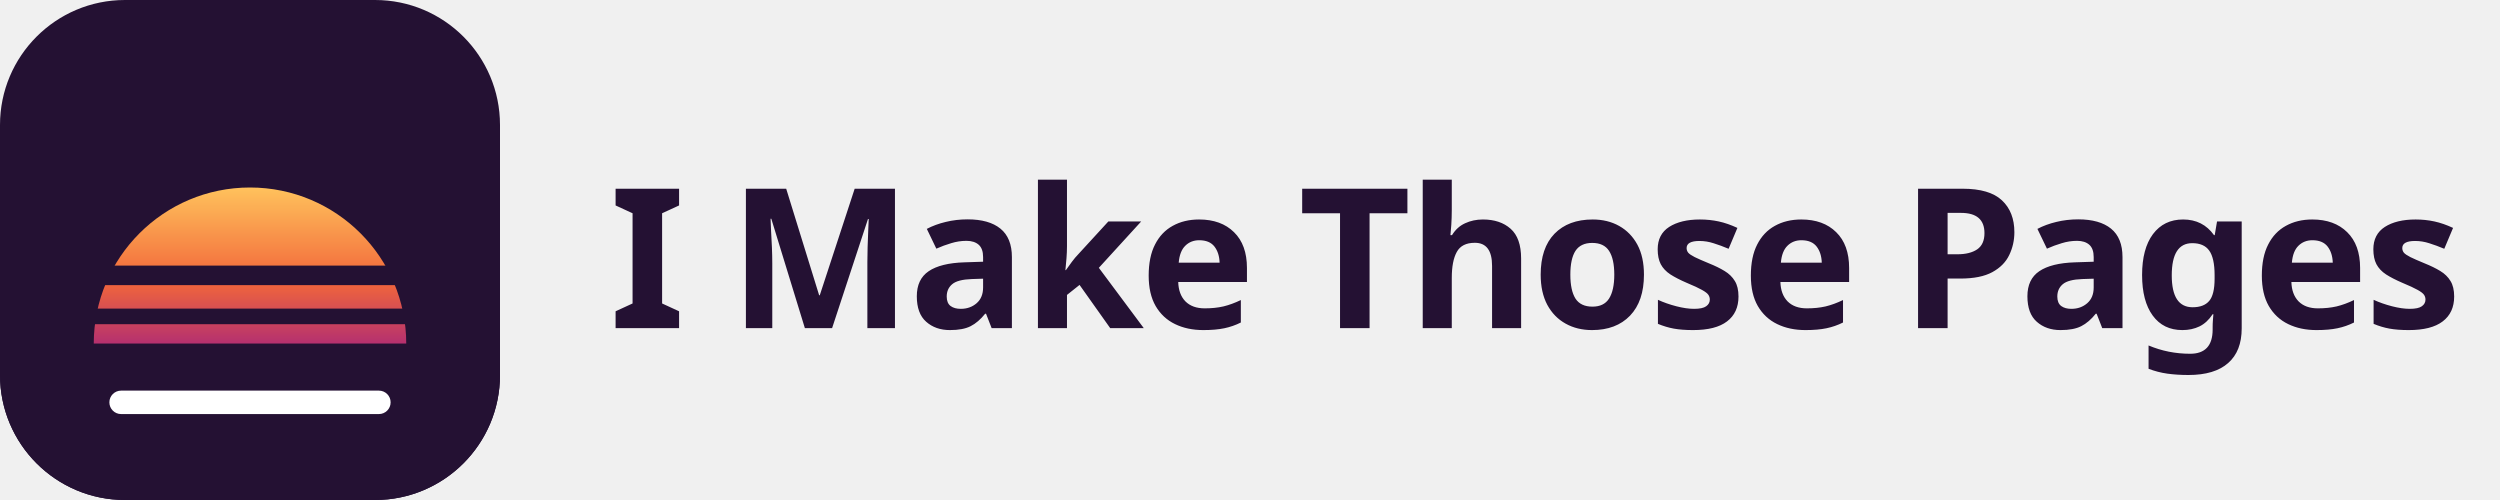
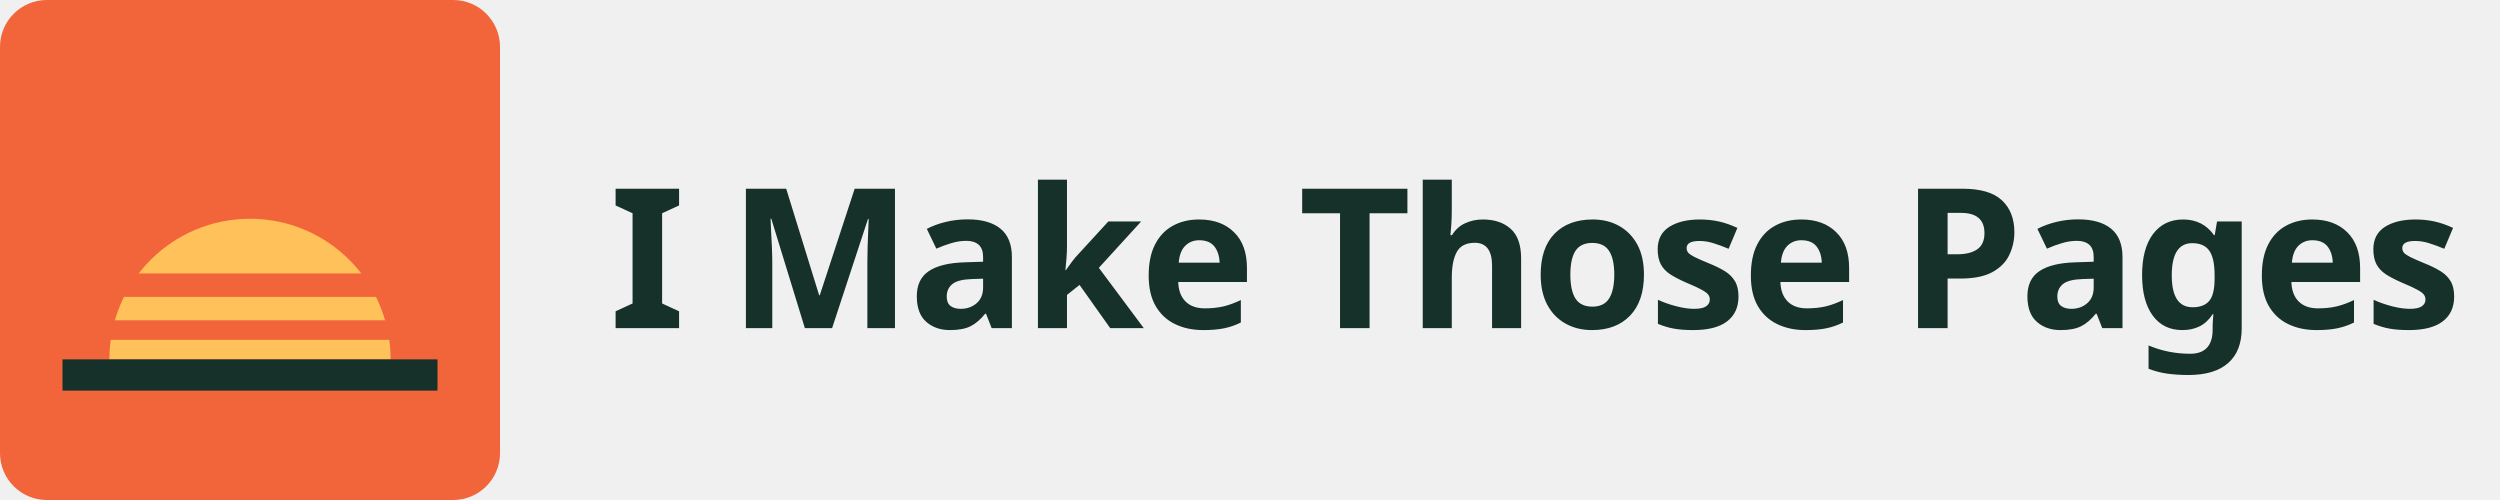
<svg xmlns="http://www.w3.org/2000/svg" viewBox="0 0 320 64">
-   <defs>
-     <linearGradient id="s" x1="0" y1="0" x2="0" y2="1">
-       <stop offset="0" stop-color="#FFC25C" />
-       <stop offset=".6" stop-color="#F2673A" />
-       <stop offset="1" stop-color="#B5306F" />
-     </linearGradient>
-     <clipPath id="c">
-       <rect width="64" height="64" rx="16" />
-     </clipPath>
-   </defs>
-   <g clip-path="url(#c)">
-     <rect width="64" height="64" fill="#241133" />
-     <path d="M12 44a20 20 0 0 1 40 0z" fill="url(#s)" />
-     <rect x="8" y="34" width="48" height="2.5" fill="#241133" />
-     <rect x="8" y="39.5" width="48" height="2" fill="#241133" />
-     <rect x="0" y="44" width="64" height="20" fill="#241133" />
-     <rect x="14" y="50" width="36" height="3" rx="1.5" fill="#FFF" />
-   </g>
-   <text x="78" y="42" font-family="Bricolage Grotesque, sans-serif" font-weight="800" font-size="25" letter-spacing="-.5" fill="#241133">I Make Those Pages</text>
+   <rect width="64" height="64" rx="6" fill="#F2643A" />
+   <path d="M14 46a18 18 0 0 1 36 0z" fill="#FFC15A" />
+   <rect x="10" y="35" width="44" height="3" fill="#F2643A" />
+   <rect x="10" y="41" width="44" height="2.5" fill="#F2643A" />
+   <rect x="8" y="46" width="48" height="4" fill="#16302A" />
+   <text x="78" y="42" font-family="Bricolage Grotesque, sans-serif" font-weight="800" font-size="25" letter-spacing="-.5" fill="#16302A">I Make Those Pages</text>
</svg>
